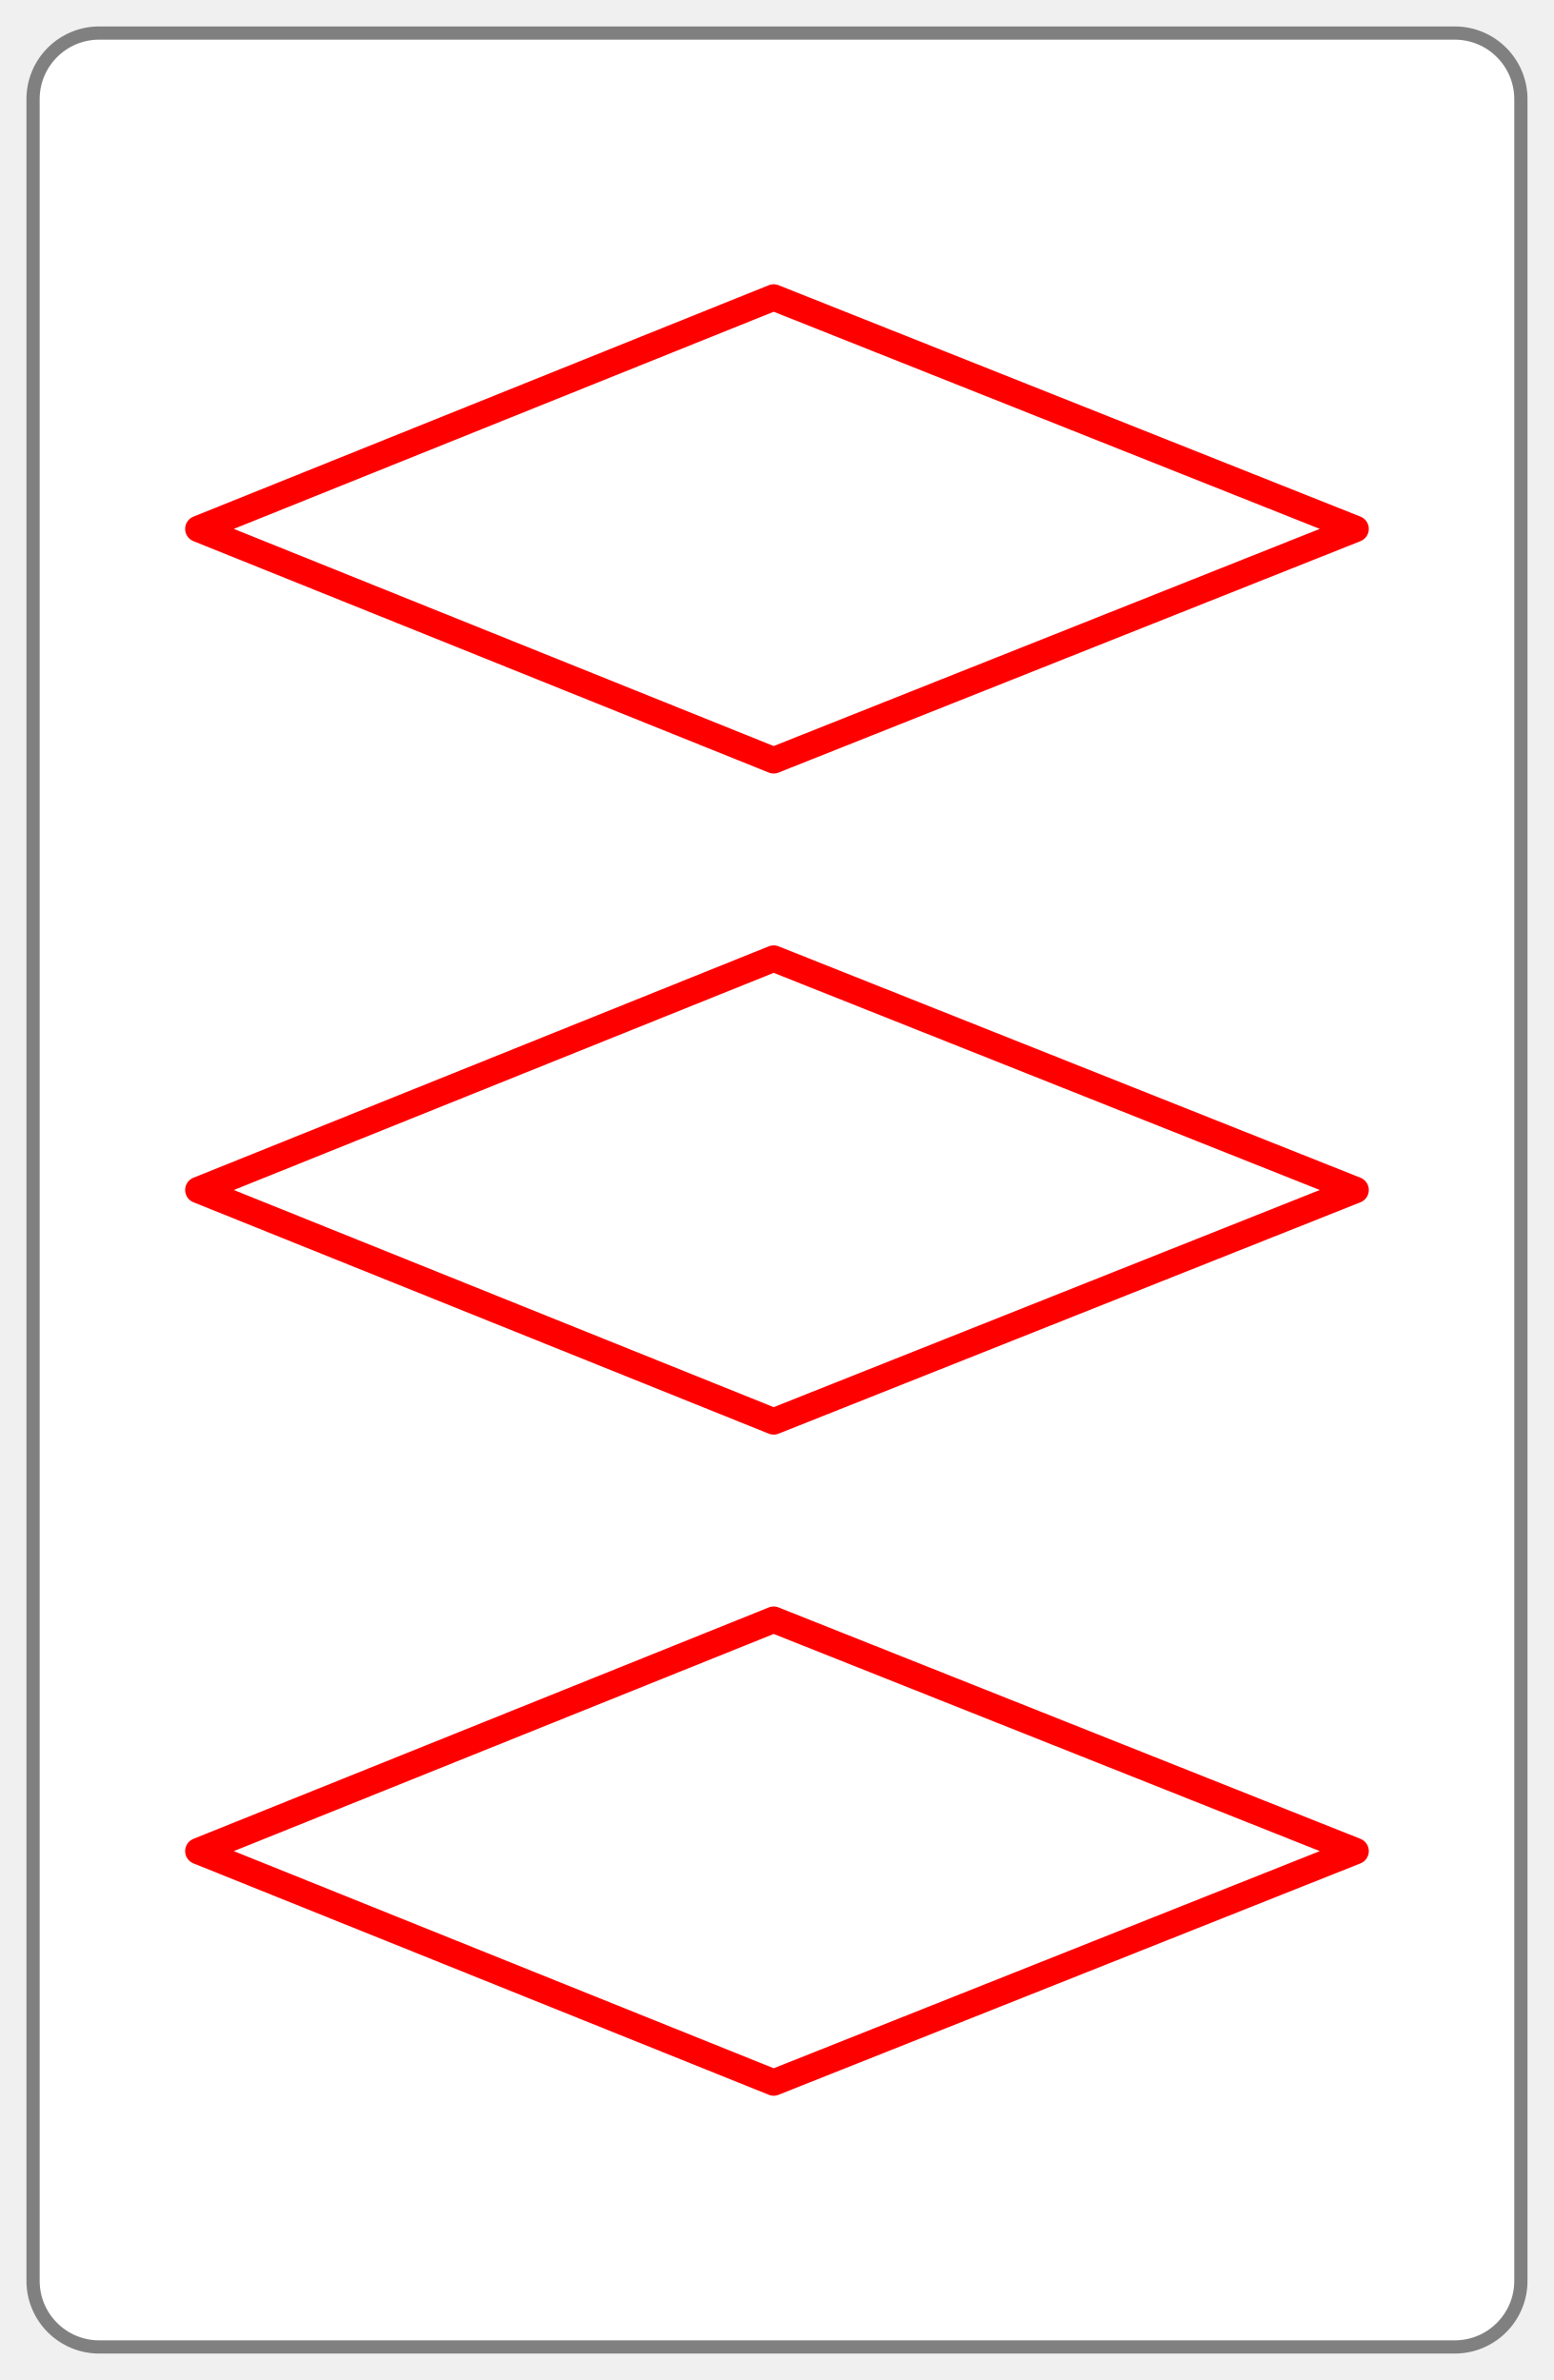
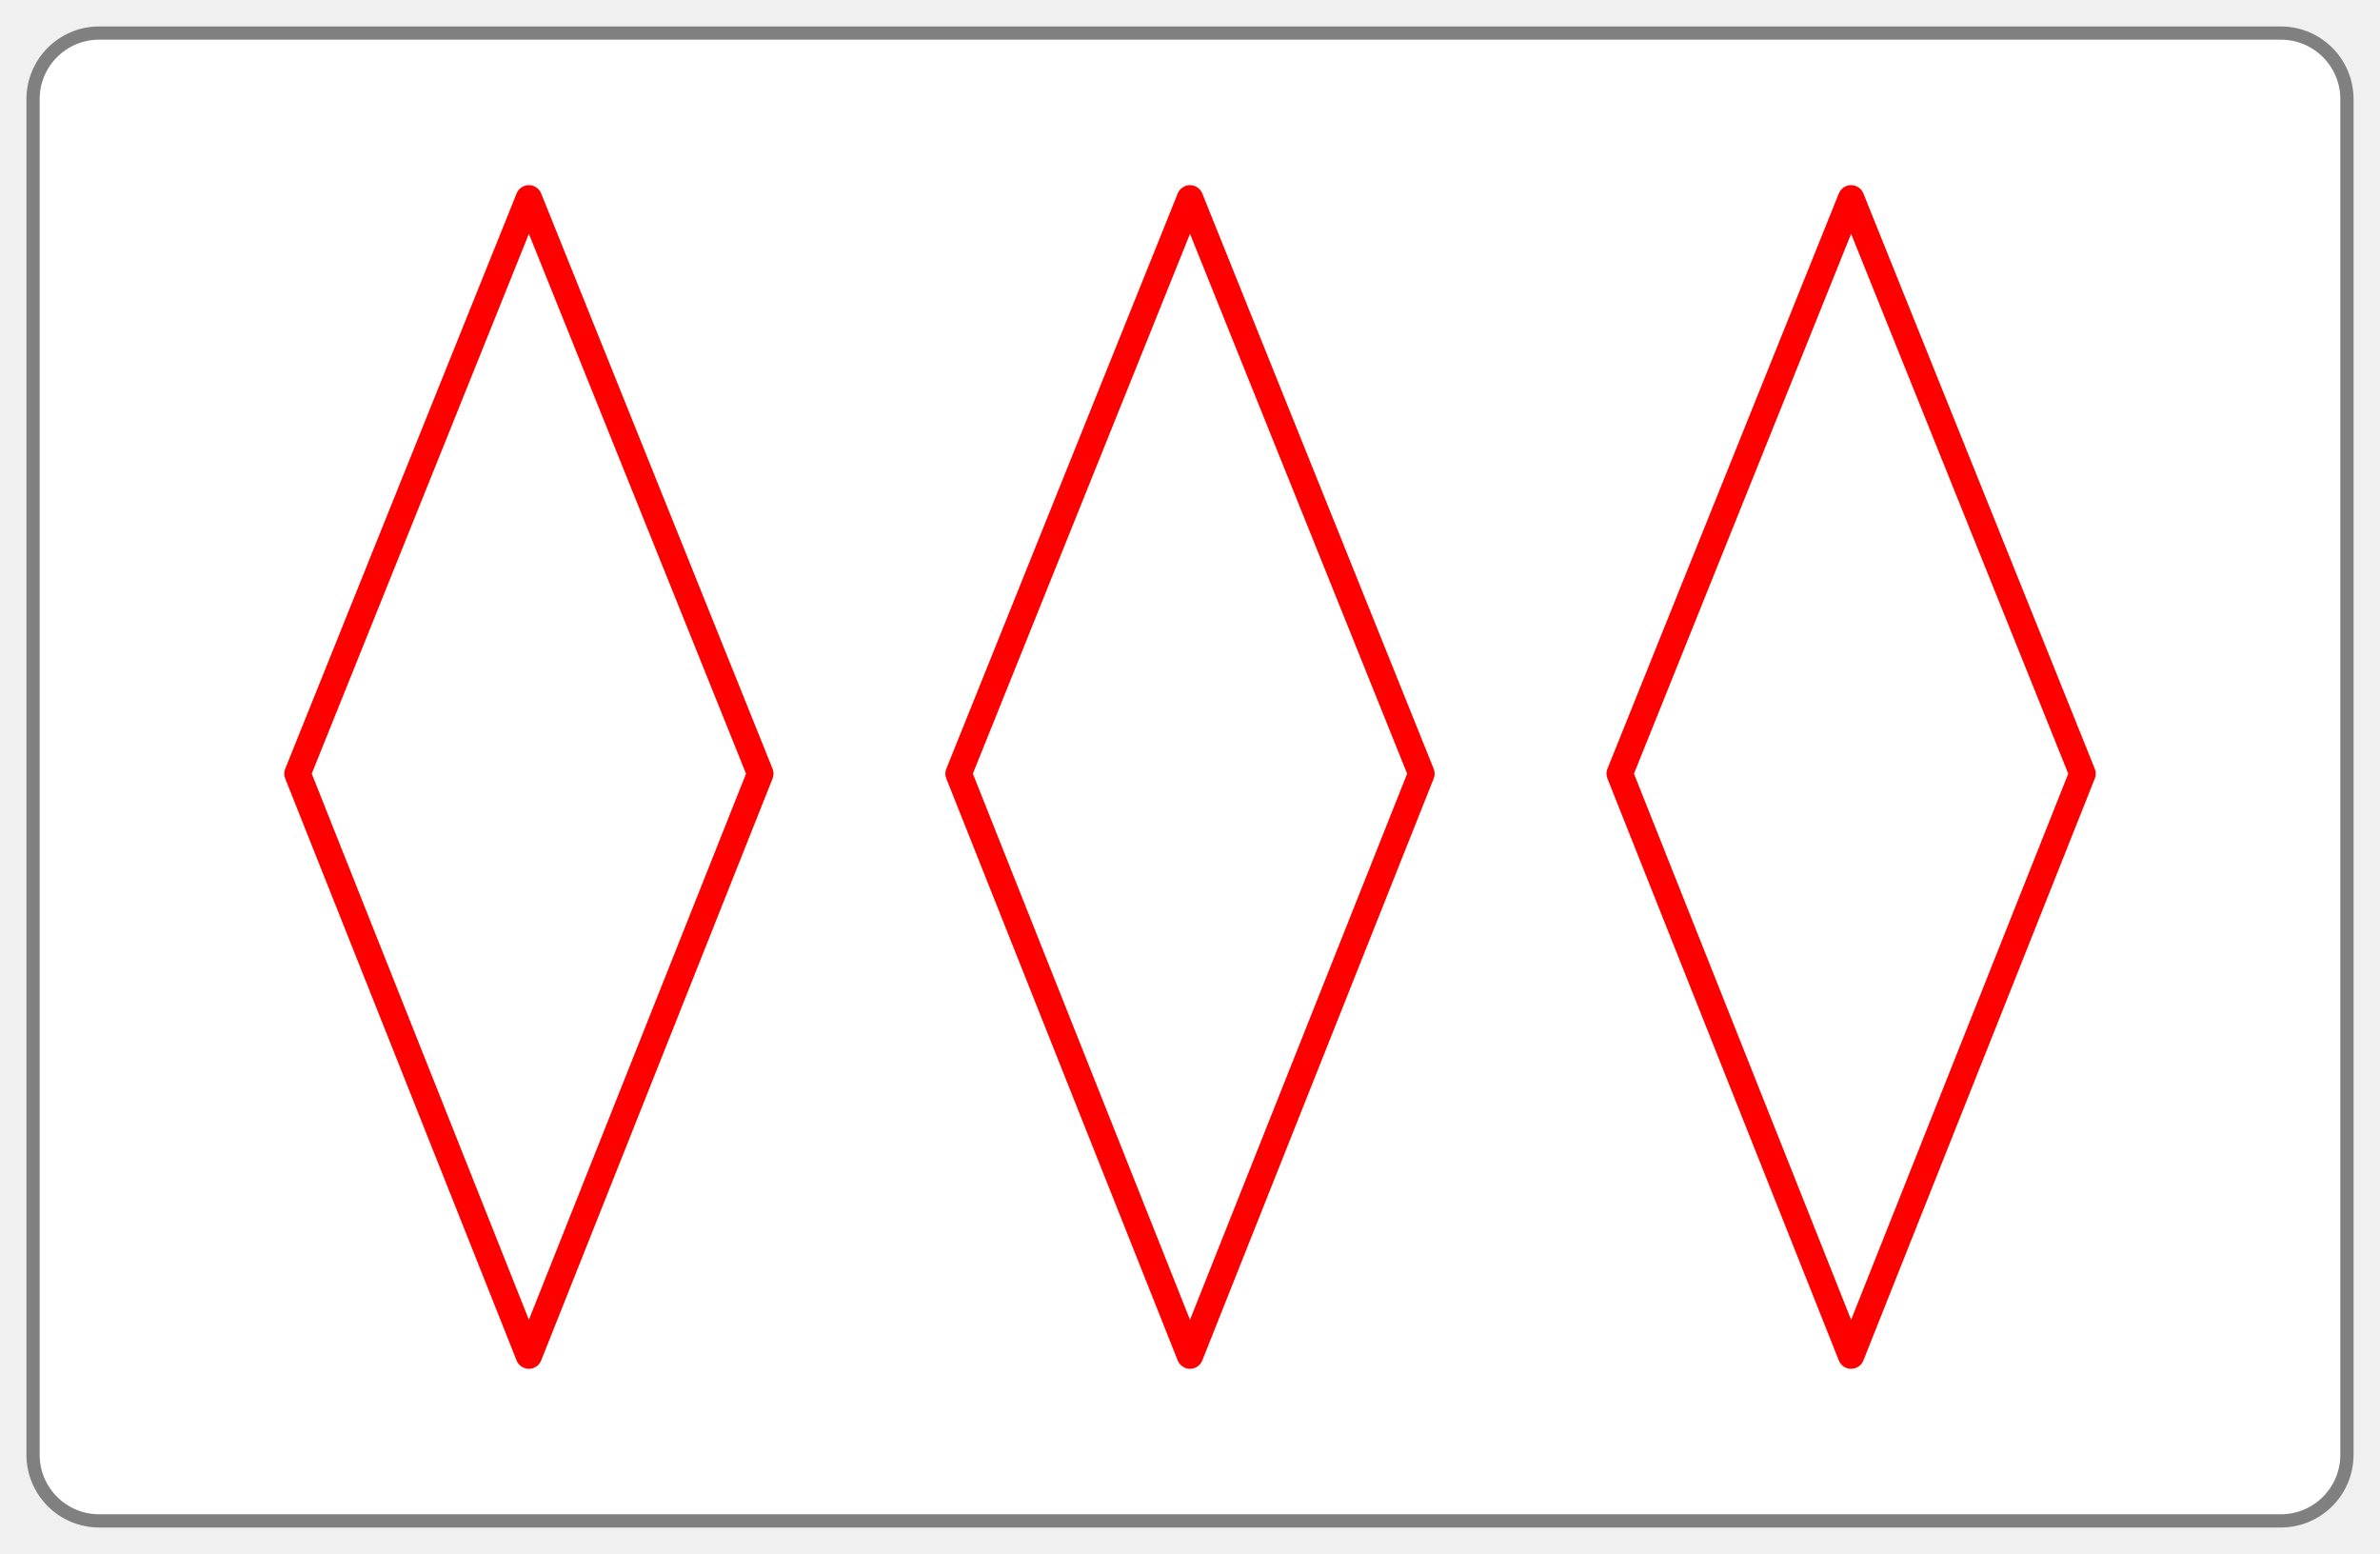
- <svg xmlns="http://www.w3.org/2000/svg" xmlns:xlink="http://www.w3.org/1999/xlink" version="1.1" height="360" width="235">
+ <svg xmlns="http://www.w3.org/2000/svg" xmlns:xlink="http://www.w3.org/1999/xlink" version="1.1" height="235" width="360">
  <defs>
-     <polygon class="setcolor setline" id="shape" points="30,180 117,145 205,180 117,215" />
+     <polygon class="setcolor setline" id="shape" points="180,30 145,117 180,205 215,117" />
    <style type="text/css">
      .setcolor {
        stroke: red;
        fill: white;
      }
      .setline {
        stroke-width: 4;
        stroke-linejoin: round;
      }
    </style>
  </defs>
-   <rect x="5" y="5" height="350" width="225" rx="10" ry="10" fill="white" stroke="grey" stroke-width="2" />
-   <use y="-100" xlink:href="#shape" />
+   <rect x="5" y="5" height="225" width="350" rx="10" ry="10" fill="white" stroke="grey" stroke-width="2" />
+   <use x="-100" xlink:href="#shape" />
  <use xlink:href="#shape" />
-   <use y="100" xlink:href="#shape" />
+   <use x="100" xlink:href="#shape" />
</svg>
